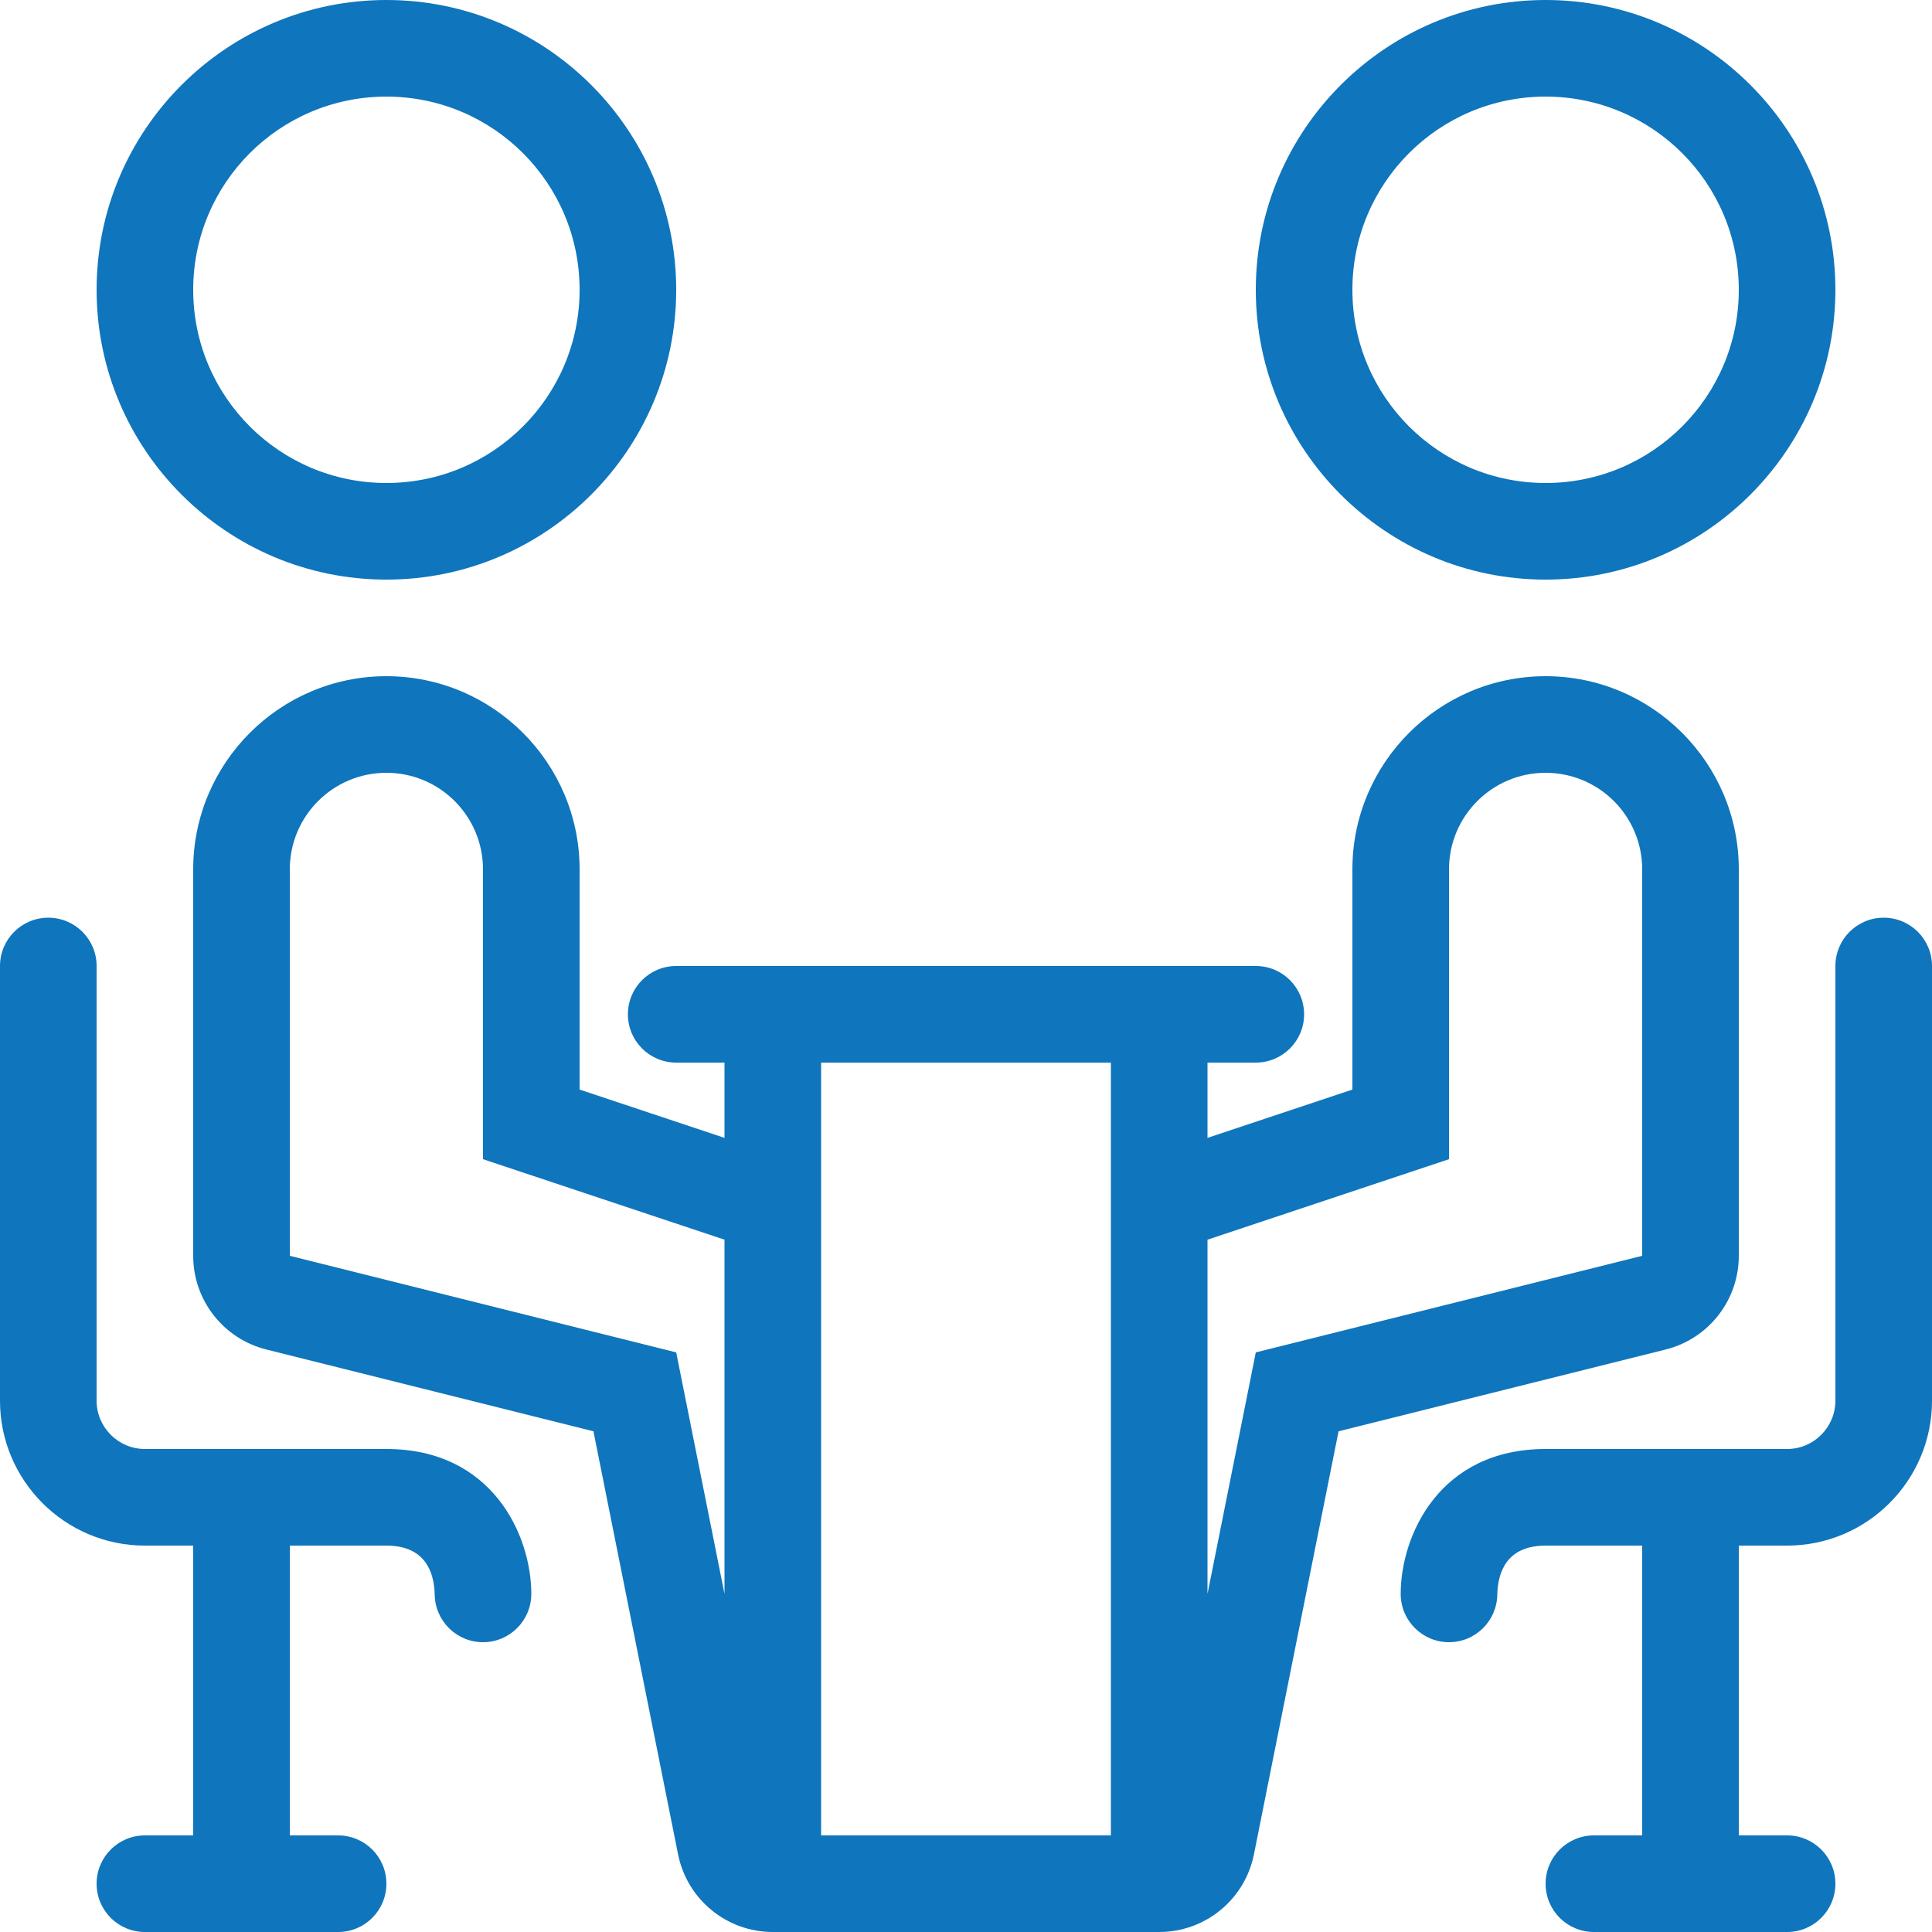
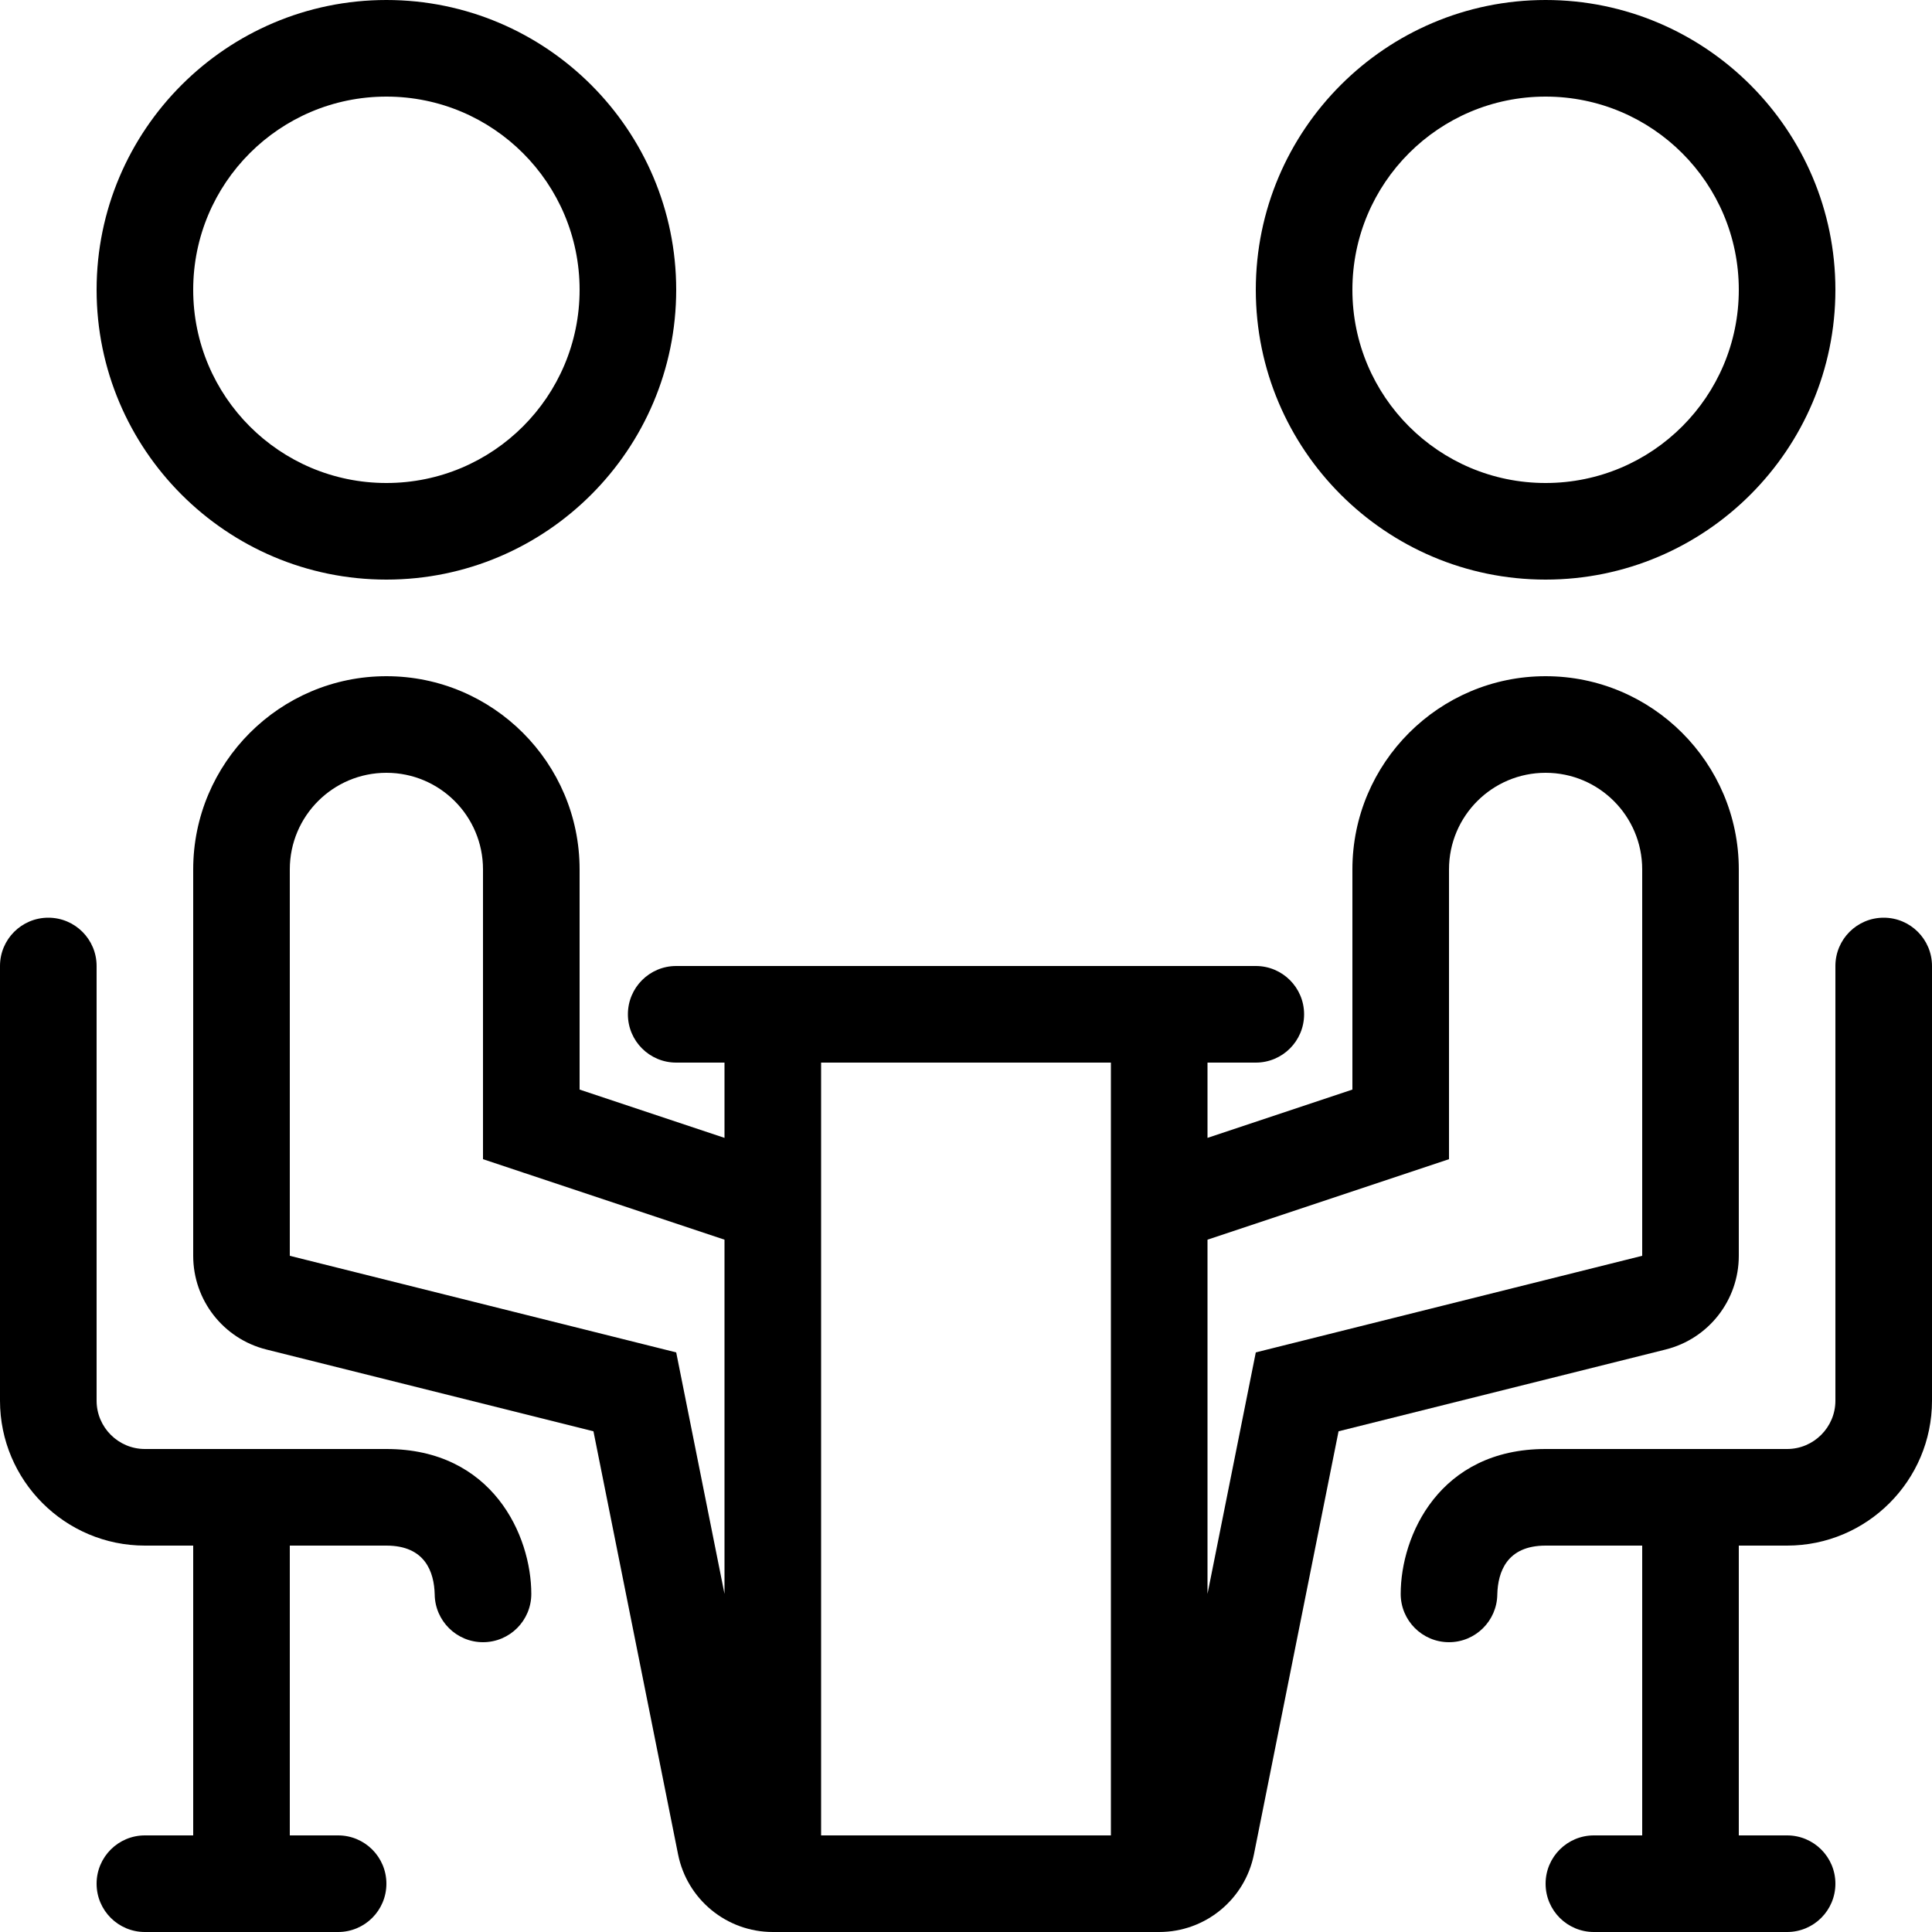
- <svg xmlns="http://www.w3.org/2000/svg" fill="#0F75BC" height="24" width="24" version="1.1" id="Layer_1" viewBox="0 0 512 512" xml:space="preserve">
+ <svg xmlns="http://www.w3.org/2000/svg" fill="currentColor" height="24" width="24" version="1.1" id="Layer_1" viewBox="0 0 512 512" xml:space="preserve">
  <g>
    <g>
      <path d="M102.4,0C60.049,0,25.6,34.449,25.6,76.8c0,42.351,34.449,76.8,76.8,76.8c42.351,0,76.8-34.449,76.8-76.8    C179.2,34.449,144.751,0,102.4,0z M102.4,128c-28.279,0-51.2-22.921-51.2-51.2s22.921-51.2,51.2-51.2s51.2,22.921,51.2,51.2    S130.68,128,102.4,128z" />
    </g>
  </g>
  <g>
    <g>
      <path d="M102.4,384h-64c-7.049,0-12.8-5.751-12.8-12.8V256c0-7.074-5.726-12.8-12.8-12.8C5.726,243.2,0,248.926,0,256v115.2    c0,21.171,17.229,38.4,38.4,38.4h12.8v76.8H38.4c-7.074,0-12.8,5.726-12.8,12.8c0,7.074,5.726,12.8,12.8,12.8h51.2    c7.074,0,12.8-5.726,12.8-12.8c0-7.074-5.726-12.8-12.8-12.8H76.8v-76.8h25.6c10.3,0,12.646,7.023,12.8,12.928    c0.077,6.997,5.777,12.672,12.8,12.672c7.074,0,12.8-5.726,12.8-12.8C140.8,406.972,130.577,384,102.4,384z" />
    </g>
  </g>
  <g>
    <g>
      <path d="M409.6,0c-42.351,0-76.8,34.449-76.8,76.8c0,42.351,34.449,76.8,76.8,76.8s76.8-34.449,76.8-76.8    C486.4,34.449,451.951,0,409.6,0z M409.6,128c-28.279,0-51.2-22.921-51.2-51.2s22.921-51.2,51.2-51.2    c28.279,0,51.2,22.921,51.2,51.2S437.879,128,409.6,128z" />
    </g>
  </g>
  <g>
    <g>
      <path d="M499.2,243.2c-7.074,0-12.8,5.726-12.8,12.8v115.2c0,7.049-5.751,12.8-12.8,12.8h-64c-28.177,0-38.4,22.972-38.4,38.4    c0,7.074,5.726,12.8,12.8,12.8c7.023,0,12.723-5.675,12.8-12.672c0.154-5.905,2.5-12.928,12.8-12.928h25.6v76.8h-12.8    c-7.074,0-12.8,5.726-12.8,12.8c0,7.074,5.726,12.8,12.8,12.8h51.2c7.074,0,12.8-5.726,12.8-12.8c0-7.074-5.726-12.8-12.8-12.8    h-12.8v-76.8h12.8c21.171,0,38.4-17.229,38.4-38.4V256C512,248.926,506.274,243.2,499.2,243.2z" />
    </g>
  </g>
  <g>
    <g>
      <path d="M409.6,179.2c-28.228,0-51.2,22.972-51.2,51.2v58.351l-38.4,12.8V281.6h12.8c7.074,0,12.8-5.726,12.8-12.8    c0-7.074-5.726-12.8-12.8-12.8H179.2c-7.074,0-12.8,5.726-12.8,12.8c0,7.074,5.726,12.8,12.8,12.8H192v19.951l-38.4-12.8V230.4    c0-28.228-22.972-51.2-51.2-51.2s-51.2,22.972-51.2,51.2v102.4c0,11.75,7.996,21.99,19.388,24.832l86.682,21.675l22.426,112.119    C182.093,503.39,192.597,512,204.8,512h102.4c12.203,0,22.707-8.61,25.105-20.574l22.426-112.119l86.682-21.675    C452.804,354.79,460.8,344.55,460.8,332.8V230.4C460.8,202.172,437.828,179.2,409.6,179.2z M192,422.4l-12.8-64L76.8,332.8V230.4    c0-14.14,11.46-25.6,25.6-25.6c14.14,0,25.6,11.46,25.6,25.6v76.8l64,21.333V422.4z M294.4,310.835V409.6v76.8h-76.8v-76.8    v-98.765V281.6h76.8V310.835z M435.2,332.8l-102.4,25.6l-12.8,64v-93.867l64-21.333v-76.8c0-14.14,11.46-25.6,25.6-25.6    c14.14,0,25.6,11.46,25.6,25.6V332.8z" />
    </g>
  </g>
</svg>
